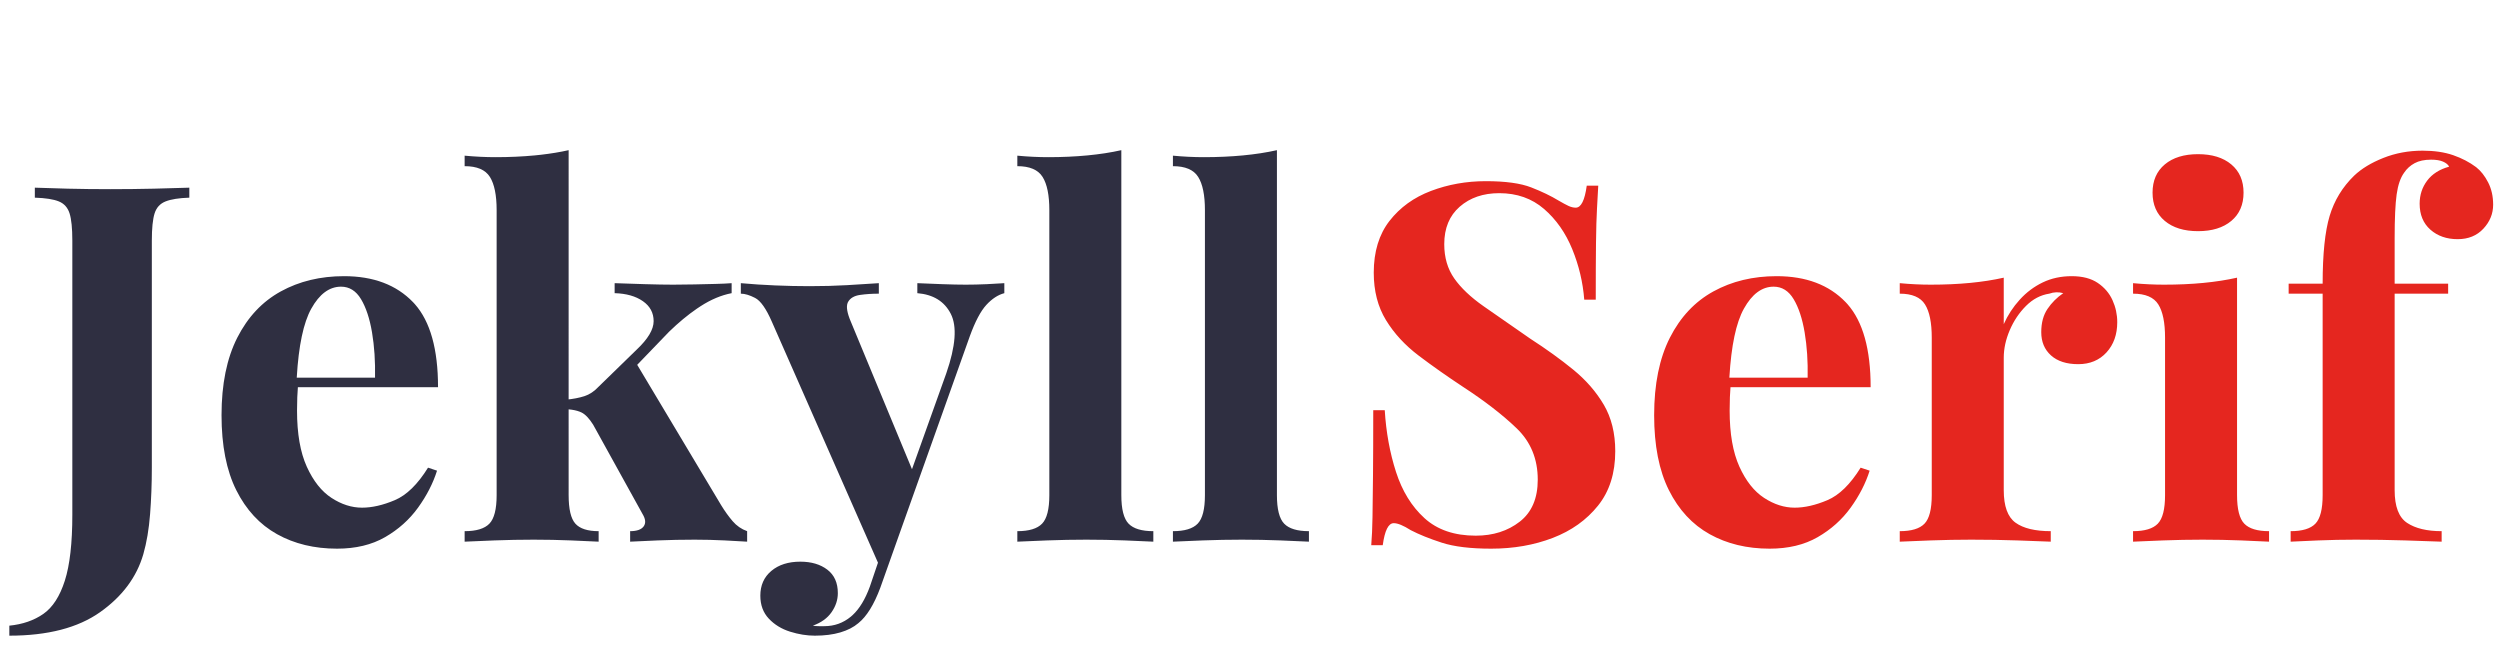
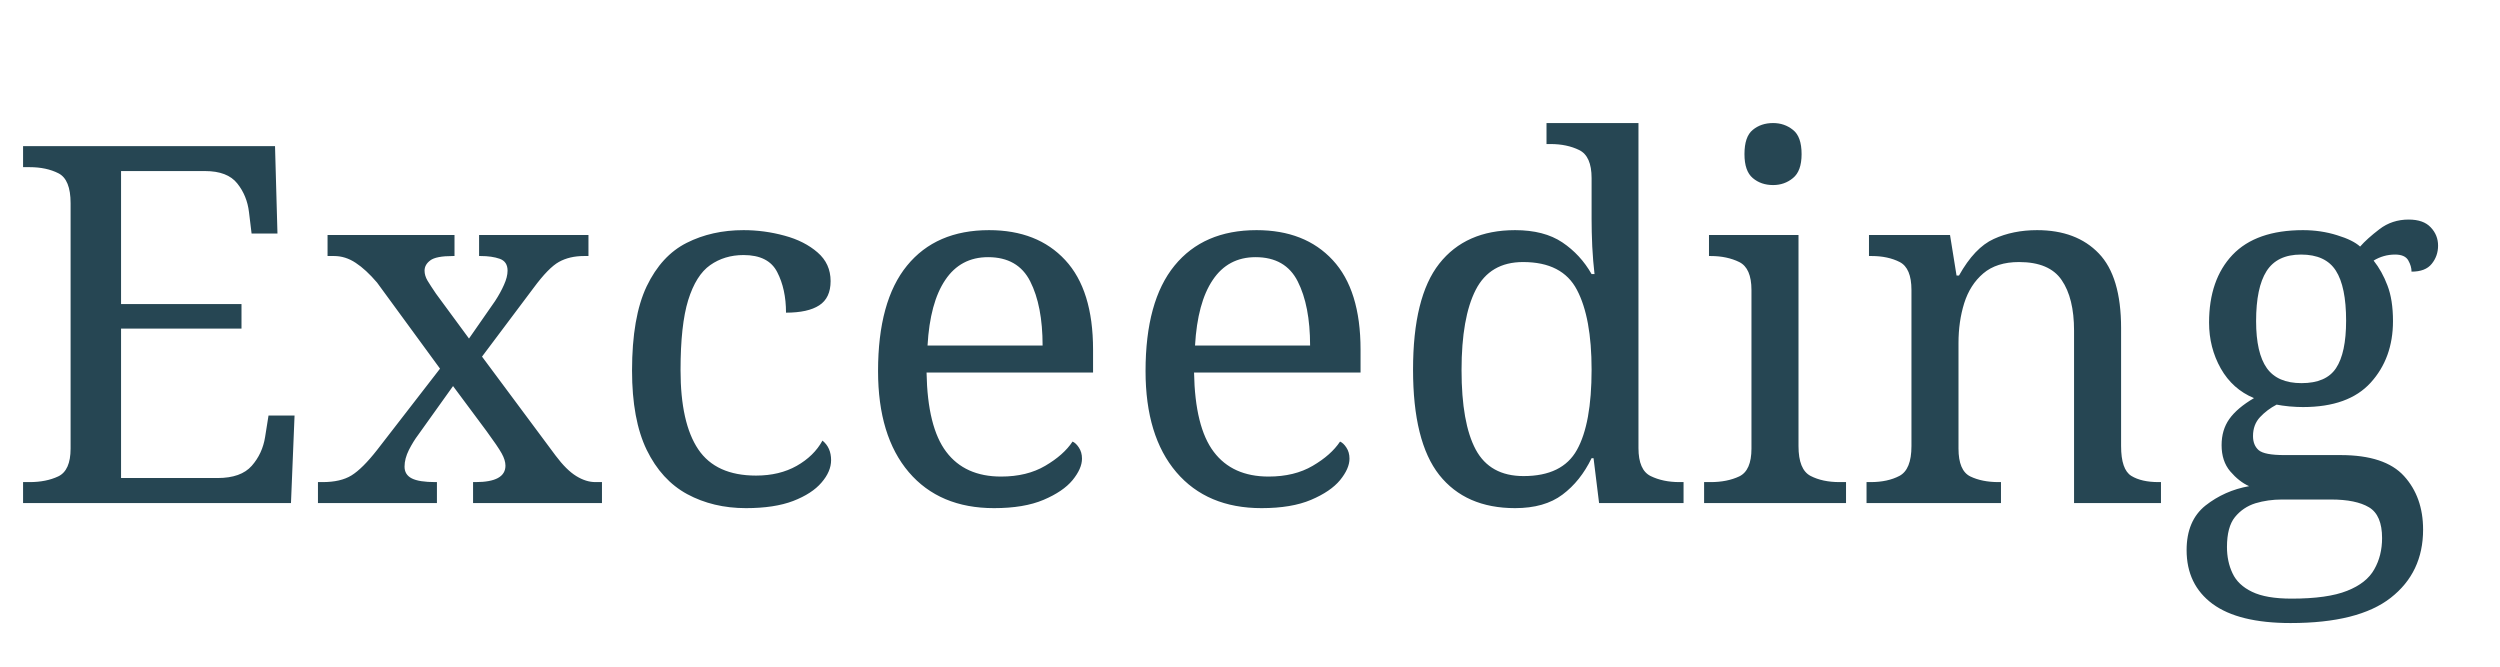
- <svg xmlns="http://www.w3.org/2000/svg" width="240px" height="64px" viewBox="0 0 240 64" version="1.1">
+ <svg xmlns="http://www.w3.org/2000/svg" width="240px" height="64px" viewBox="0 0 240 64" version="1.1" id="svg8">
+   <defs id="defs12" />
  <g id="Page-1" stroke="none" stroke-width="1" fill="none" fill-rule="evenodd">
    <g id="logo" transform="translate(2, 0)" fill-rule="nonzero">
-       <path id="Jekyll" fill="#2f2f41" d="M-1.104,61.024 C2.576,61.024 5.48,60.272 7.608,58.768 C9.736,57.264 11.12,55.408 11.76,53.2 C12.08,52.08 12.296,50.8 12.408,49.36 C12.52,47.92 12.576,46.44 12.576,44.92 L12.576,44.92 L12.576,23.104 C12.576,21.92 12.664,21.048 12.84,20.488 C13.016,19.928 13.368,19.544 13.896,19.336 C14.424,19.128 15.184,19.008 16.176,18.976 L16.176,18.976 L16.176,18.016 C15.28,18.048 14.152,18.08 12.792,18.112 C11.432,18.144 10.032,18.16 8.592,18.16 C7.152,18.16 5.784,18.144 4.488,18.112 C3.192,18.08 2.144,18.048 1.344,18.016 L1.344,18.016 L1.344,18.976 C2.368,19.008 3.136,19.128 3.648,19.336 C4.16,19.544 4.504,19.928 4.68,20.488 C4.856,21.048 4.944,21.92 4.944,23.104 L4.944,23.104 L4.944,49.408 C4.944,52.128 4.704,54.24 4.224,55.744 C3.744,57.248 3.056,58.312 2.16,58.936 C1.264,59.56 0.176,59.936 -1.104,60.064 L-1.104,60.064 L-1.104,61.024 Z M30.355,52.672 C32.147,52.672 33.683,52.304 34.963,51.568 C36.243,50.832 37.299,49.888 38.131,48.736 C38.963,47.584 39.571,46.4 39.955,45.184 L39.955,45.184 L39.091,44.896 C38.099,46.496 37.035,47.536 35.899,48.016 C34.763,48.496 33.715,48.736 32.755,48.736 C31.763,48.736 30.787,48.424 29.827,47.8 C28.867,47.176 28.075,46.176 27.451,44.8 C26.827,43.424 26.515,41.632 26.515,39.424 C26.515,38.976 26.523,38.544 26.539,38.128 C26.555,37.712 26.579,37.312 26.611,36.928 L26.593,37.168 L40.051,37.168 C40.051,33.532 39.309,30.875 37.826,29.197 L37.651,29.008 C36.051,27.344 33.843,26.512 31.027,26.512 C28.755,26.512 26.731,27 24.955,27.976 C23.179,28.952 21.787,30.432 20.779,32.416 C19.771,34.4 19.267,36.88 19.267,39.856 C19.267,42.768 19.739,45.168 20.683,47.056 C21.627,48.944 22.931,50.352 24.595,51.28 C26.259,52.208 28.179,52.672 30.355,52.672 Z M26.49,36.22 C26.669,33.175 27.133,30.979 27.883,29.632 C28.667,28.224 29.619,27.52 30.739,27.52 C31.539,27.52 32.179,27.92 32.659,28.72 C33.139,29.52 33.491,30.584 33.715,31.912 C33.939,33.24 34.035,34.688 34.003,36.256 L34.003,36.256 L26.487,36.256 L26.49,36.22 Z M69.725,52 L69.725,50.992 C69.181,50.8 68.717,50.48 68.333,50.032 C67.949,49.584 67.581,49.072 67.229,48.496 L67.229,48.496 L59.172,35.023 L62.237,31.84 C63.133,30.972 64.016,30.239 64.888,29.64 L65.261,29.392 C66.253,28.752 67.245,28.336 68.237,28.144 L68.237,28.144 L68.237,27.184 C67.853,27.216 67.341,27.24 66.701,27.256 C66.061,27.272 65.381,27.288 64.661,27.304 C63.941,27.32 63.261,27.328 62.621,27.328 C61.885,27.328 60.989,27.312 59.933,27.28 C58.877,27.248 57.901,27.216 57.005,27.184 L57.005,27.184 L57.005,28.144 C58.125,28.176 59.029,28.432 59.717,28.912 C60.405,29.392 60.749,30.032 60.749,30.832 C60.749,31.632 60.205,32.544 59.117,33.568 L59.117,33.568 L55.469,37.12 C55.053,37.568 54.597,37.872 54.101,38.032 C53.605,38.192 53.021,38.304 52.349,38.368 L52.588,38.342 L52.589,14.416 C51.762,14.603 50.869,14.75 49.909,14.859 L49.325,14.92 C48.141,15.032 46.893,15.088 45.581,15.088 C44.621,15.088 43.629,15.04 42.605,14.944 L42.605,14.944 L42.605,15.952 C43.789,15.952 44.597,16.296 45.029,16.984 C45.461,17.672 45.677,18.736 45.677,20.176 L45.677,20.176 L45.677,47.536 C45.677,48.88 45.445,49.792 44.981,50.272 C44.517,50.752 43.725,50.992 42.605,50.992 L42.605,50.992 L42.605,52 C43.245,51.968 44.197,51.928 45.461,51.88 C46.725,51.832 47.981,51.808 49.229,51.808 C50.445,51.808 51.637,51.832 52.805,51.88 C53.973,51.928 54.861,51.968 55.469,52 L55.469,52 L55.469,50.992 C54.413,50.992 53.669,50.752 53.237,50.272 C52.805,49.792 52.589,48.88 52.589,47.536 L52.589,47.536 L52.588,39.298 L52.602,39.298 C53.012,39.336 53.36,39.41 53.648,39.521 L53.813,39.592 C54.181,39.768 54.557,40.16 54.941,40.768 L54.941,40.768 L59.693,49.36 C59.981,49.84 60.013,50.232 59.789,50.536 C59.565,50.84 59.133,50.992 58.493,50.992 L58.493,50.992 L58.493,52 C59.069,51.968 59.949,51.928 61.133,51.88 C62.317,51.832 63.501,51.808 64.685,51.808 C65.645,51.808 66.605,51.832 67.565,51.88 C68.525,51.928 69.245,51.968 69.725,52 L69.725,52 Z M76.224,61.024 C77.152,61.024 77.968,60.92 78.672,60.712 C79.376,60.504 79.952,60.208 80.4,59.824 C81.2,59.184 81.904,58.048 82.512,56.416 L82.512,56.416 L84.336,51.28 L91.104,32.272 C91.616,30.864 92.144,29.864 92.688,29.272 C93.232,28.68 93.808,28.304 94.416,28.144 L94.416,28.144 L94.416,27.184 C94,27.216 93.44,27.248 92.736,27.28 C92.032,27.312 91.36,27.328 90.72,27.328 C90.08,27.328 89.328,27.312 88.464,27.28 C87.6,27.248 86.8,27.216 86.064,27.184 L86.064,27.184 L86.064,28.144 C87.6,28.272 88.672,28.936 89.28,30.136 C89.888,31.336 89.744,33.232 88.848,35.824 L88.848,35.824 L85.55,45.046 L79.68,30.88 C79.325,30.053 79.223,29.451 79.373,29.074 L79.416,28.984 C79.624,28.616 80.008,28.392 80.568,28.312 C81.128,28.232 81.728,28.192 82.368,28.192 L82.368,28.192 L82.368,27.184 C81.408,27.248 80.384,27.312 79.296,27.376 C78.208,27.44 77.008,27.472 75.696,27.472 C74.64,27.472 73.544,27.448 72.408,27.4 C71.272,27.352 70.176,27.28 69.12,27.184 L69.12,27.184 L69.12,28.192 C69.504,28.192 69.96,28.328 70.488,28.6 C71.016,28.872 71.552,29.632 72.096,30.88 L72.096,30.88 L82.285,54.018 L81.504,56.32 C81.061,57.531 80.509,58.442 79.847,59.053 L79.68,59.2 C78.944,59.808 78.096,60.112 77.136,60.112 L77.136,60.112 L76.608,60.112 C76.384,60.112 76.192,60.096 76.032,60.064 C76.832,59.776 77.432,59.344 77.832,58.768 C78.232,58.192 78.432,57.584 78.432,56.944 C78.432,55.952 78.096,55.2 77.424,54.688 C76.752,54.176 75.888,53.92 74.832,53.92 C73.68,53.92 72.752,54.216 72.048,54.808 C71.344,55.4 70.992,56.192 70.992,57.184 C70.992,58.08 71.264,58.816 71.808,59.392 C72.352,59.968 73.032,60.384 73.848,60.64 C74.664,60.896 75.456,61.024 76.224,61.024 Z M108.72,52 L108.72,50.992 C107.6,50.992 106.808,50.752 106.344,50.272 C105.88,49.792 105.648,48.88 105.648,47.536 L105.648,47.536 L105.648,14.416 C104.656,14.64 103.568,14.808 102.384,14.92 C101.2,15.032 99.952,15.088 98.64,15.088 C97.68,15.088 96.688,15.04 95.664,14.944 L95.664,14.944 L95.664,15.952 C96.848,15.952 97.656,16.296 98.088,16.984 C98.52,17.672 98.736,18.736 98.736,20.176 L98.736,20.176 L98.736,47.536 C98.736,48.88 98.504,49.792 98.04,50.272 C97.576,50.752 96.784,50.992 95.664,50.992 L95.664,50.992 L95.664,52 C96.304,51.968 97.256,51.928 98.52,51.88 C99.784,51.832 101.04,51.808 102.288,51.808 C103.536,51.808 104.768,51.832 105.984,51.88 C107.2,51.928 108.112,51.968 108.72,52 L108.72,52 Z M123.657,52 L123.657,50.992 C122.537,50.992 121.745,50.752 121.281,50.272 C120.817,49.792 120.585,48.88 120.585,47.536 L120.585,47.536 L120.585,14.416 C119.593,14.64 118.505,14.808 117.321,14.92 C116.137,15.032 114.889,15.088 113.577,15.088 C112.617,15.088 111.625,15.04 110.601,14.944 L110.601,14.944 L110.601,15.952 C111.785,15.952 112.593,16.296 113.025,16.984 C113.457,17.672 113.673,18.736 113.673,20.176 L113.673,20.176 L113.673,47.536 C113.673,48.88 113.441,49.792 112.977,50.272 C112.513,50.752 111.721,50.992 110.601,50.992 L110.601,50.992 L110.601,52 C111.241,51.968 112.193,51.928 113.457,51.88 C114.721,51.832 115.977,51.808 117.225,51.808 C118.473,51.808 119.705,51.832 120.921,51.88 C122.137,51.928 123.049,51.968 123.657,52 L123.657,52 Z" />
-       <path id="Serif" fill="#E5261F" d="M141.16,52.672 C143.304,52.672 145.272,52.328 147.064,51.64 C148.856,50.952 150.304,49.92 151.408,48.544 C152.512,47.168 153.064,45.424 153.064,43.312 C153.064,41.584 152.696,40.096 151.96,38.848 C151.224,37.6 150.248,36.48 149.032,35.488 C147.816,34.496 146.44,33.504 144.904,32.512 C143.144,31.296 141.648,30.256 140.416,29.392 C139.184,28.528 138.248,27.64 137.608,26.728 C136.968,25.816 136.648,24.72 136.648,23.44 C136.648,21.904 137.144,20.704 138.136,19.84 C139.128,18.976 140.392,18.544 141.928,18.544 C143.624,18.544 145.056,19.048 146.224,20.056 C147.392,21.064 148.296,22.352 148.936,23.92 C149.576,25.488 149.96,27.104 150.088,28.768 L150.088,28.768 L151.192,28.768 C151.192,26.528 151.2,24.72 151.216,23.344 C151.232,21.968 151.264,20.856 151.312,20.008 C151.36,19.16 151.4,18.432 151.432,17.824 L151.432,17.824 L150.328,17.824 C150.136,19.232 149.784,19.936 149.272,19.936 C149.048,19.936 148.816,19.88 148.576,19.768 C148.336,19.656 148.024,19.488 147.64,19.264 C146.904,18.816 146.024,18.392 145,17.992 C143.976,17.592 142.52,17.392 140.632,17.392 C138.776,17.392 137.024,17.704 135.376,18.328 C133.728,18.952 132.4,19.912 131.392,21.208 C130.384,22.504 129.88,24.16 129.88,26.176 C129.88,27.936 130.272,29.456 131.056,30.736 C131.84,32.016 132.888,33.152 134.2,34.144 C135.512,35.136 136.92,36.128 138.424,37.12 C140.536,38.496 142.264,39.832 143.608,41.128 C144.952,42.424 145.624,44.064 145.624,46.048 C145.624,47.84 145.048,49.184 143.896,50.08 C142.744,50.976 141.336,51.424 139.672,51.424 C137.624,51.424 135.984,50.864 134.752,49.744 C133.52,48.624 132.608,47.144 132.016,45.304 C131.424,43.464 131.064,41.488 130.936,39.376 L130.936,39.376 L129.832,39.376 C129.832,41.904 129.824,43.992 129.808,45.64 C129.792,47.288 129.776,48.624 129.76,49.648 C129.744,50.672 129.704,51.568 129.64,52.336 L129.64,52.336 L130.744,52.336 C130.936,50.928 131.288,50.224 131.8,50.224 C132.184,50.224 132.728,50.448 133.432,50.896 C134.232,51.312 135.224,51.712 136.408,52.096 C137.592,52.48 139.176,52.672 141.16,52.672 Z M167.886,52.672 C169.678,52.672 171.214,52.304 172.494,51.568 C173.774,50.832 174.83,49.888 175.662,48.736 C176.494,47.584 177.102,46.4 177.486,45.184 L177.486,45.184 L176.622,44.896 C175.63,46.496 174.566,47.536 173.43,48.016 C172.294,48.496 171.246,48.736 170.286,48.736 C169.294,48.736 168.318,48.424 167.358,47.8 C166.398,47.176 165.606,46.176 164.982,44.8 C164.358,43.424 164.046,41.632 164.046,39.424 C164.046,38.976 164.054,38.544 164.07,38.128 C164.086,37.712 164.11,37.312 164.142,36.928 L164.124,37.168 L177.582,37.168 C177.582,33.532 176.84,30.875 175.357,29.197 L175.182,29.008 C173.582,27.344 171.374,26.512 168.558,26.512 C166.286,26.512 164.262,27 162.486,27.976 C160.71,28.952 159.318,30.432 158.31,32.416 C157.302,34.4 156.798,36.88 156.798,39.856 C156.798,42.768 157.27,45.168 158.214,47.056 C159.158,48.944 160.462,50.352 162.126,51.28 C163.79,52.208 165.71,52.672 167.886,52.672 Z M164.021,36.22 C164.2,33.175 164.664,30.979 165.414,29.632 C166.198,28.224 167.15,27.52 168.27,27.52 C169.07,27.52 169.71,27.92 170.19,28.72 C170.67,29.52 171.022,30.584 171.246,31.912 C171.47,33.24 171.566,34.688 171.534,36.256 L171.534,36.256 L164.018,36.256 L164.021,36.22 Z M194.872,52 L194.872,50.992 C193.368,50.992 192.24,50.72 191.488,50.176 C190.736,49.632 190.36,48.592 190.36,47.056 L190.36,47.056 L190.36,34.336 C190.36,33.472 190.552,32.592 190.936,31.696 C191.32,30.8 191.84,30.024 192.496,29.368 C193.152,28.712 193.896,28.32 194.728,28.192 C195.176,28.032 195.624,28.016 196.072,28.144 C195.464,28.56 194.96,29.064 194.56,29.656 C194.16,30.248 193.96,30.992 193.96,31.888 C193.96,32.816 194.272,33.56 194.896,34.12 C195.52,34.68 196.392,34.96 197.512,34.96 C198.632,34.96 199.536,34.584 200.224,33.832 C200.912,33.08 201.256,32.112 201.256,30.928 C201.256,30.192 201.104,29.488 200.8,28.816 C200.496,28.144 200.024,27.592 199.384,27.16 C198.744,26.728 197.912,26.512 196.888,26.512 C195.864,26.512 194.936,26.712 194.104,27.112 C193.272,27.512 192.536,28.064 191.896,28.768 C191.256,29.472 190.744,30.256 190.36,31.12 L190.36,31.12 L190.36,26.656 C189.368,26.88 188.288,27.048 187.12,27.16 C185.952,27.272 184.696,27.328 183.352,27.328 C182.392,27.328 181.4,27.28 180.376,27.184 L180.376,27.184 L180.376,28.192 C181.56,28.192 182.368,28.536 182.8,29.224 C183.232,29.912 183.448,30.976 183.448,32.416 L183.448,32.416 L183.448,47.536 C183.448,48.88 183.216,49.792 182.752,50.272 C182.288,50.752 181.496,50.992 180.376,50.992 L180.376,50.992 L180.376,52 C181.048,51.968 182.04,51.928 183.352,51.88 C184.664,51.832 185.96,51.808 187.24,51.808 C188.776,51.808 190.248,51.832 191.656,51.88 C193.064,51.928 194.136,51.968 194.872,52 L194.872,52 Z M209.013,22.192 C210.357,22.192 211.421,21.864 212.205,21.208 C212.989,20.552 213.381,19.648 213.381,18.496 C213.381,17.344 212.989,16.44 212.205,15.784 C211.421,15.128 210.357,14.8 209.013,14.8 C207.669,14.8 206.605,15.128 205.821,15.784 C205.037,16.44 204.645,17.344 204.645,18.496 C204.645,19.648 205.037,20.552 205.821,21.208 C206.605,21.864 207.669,22.192 209.013,22.192 Z M215.829,52 L215.829,50.992 C214.709,50.992 213.917,50.752 213.453,50.272 C212.989,49.792 212.757,48.88 212.757,47.536 L212.757,47.536 L212.757,26.656 C211.765,26.88 210.685,27.048 209.517,27.16 C208.349,27.272 207.093,27.328 205.749,27.328 C204.789,27.328 203.797,27.28 202.773,27.184 L202.773,27.184 L202.773,28.192 C203.957,28.192 204.765,28.536 205.197,29.224 C205.629,29.912 205.845,30.976 205.845,32.416 L205.845,32.416 L205.845,47.536 C205.845,48.88 205.613,49.792 205.149,50.272 C204.685,50.752 203.893,50.992 202.773,50.992 L202.773,50.992 L202.773,52 C203.413,51.968 204.373,51.928 205.653,51.88 C206.933,51.832 208.197,51.808 209.445,51.808 C210.693,51.808 211.925,51.832 213.141,51.88 C214.357,51.928 215.253,51.968 215.829,52 L215.829,52 Z M232.398,52 L232.398,50.992 C230.99,50.992 229.886,50.728 229.086,50.2 C228.286,49.672 227.886,48.624 227.886,47.056 L227.886,47.056 L227.886,28.192 L233.022,28.192 L233.022,27.232 L227.886,27.232 L227.886,22.864 C227.886,20.976 227.95,19.576 228.078,18.664 C228.206,17.752 228.446,17.056 228.798,16.576 C229.054,16.192 229.39,15.888 229.806,15.664 C230.222,15.44 230.75,15.328 231.39,15.328 C231.87,15.328 232.254,15.392 232.542,15.52 C232.83,15.648 233.022,15.808 233.118,16 C232.19,16.256 231.486,16.704 231.006,17.344 C230.526,17.984 230.286,18.72 230.286,19.552 C230.286,20.608 230.63,21.44 231.318,22.048 C232.006,22.656 232.878,22.96 233.934,22.96 C234.958,22.96 235.782,22.624 236.406,21.952 C237.03,21.28 237.342,20.512 237.342,19.648 C237.342,18.848 237.182,18.136 236.862,17.512 C236.542,16.888 236.158,16.4 235.71,16.048 C235.07,15.568 234.334,15.184 233.502,14.896 C232.67,14.608 231.694,14.464 230.574,14.464 C229.23,14.464 227.974,14.696 226.806,15.16 C225.638,15.624 224.702,16.192 223.998,16.864 C222.878,17.952 222.094,19.24 221.646,20.728 C221.198,22.216 220.974,24.384 220.974,27.232 L220.974,27.232 L217.71,27.232 L217.71,28.192 L220.974,28.192 L220.974,47.536 C220.974,48.88 220.742,49.792 220.278,50.272 C219.814,50.752 219.022,50.992 217.902,50.992 L217.902,50.992 L217.902,52 C218.51,51.968 219.398,51.928 220.566,51.88 C221.734,51.832 222.926,51.808 224.142,51.808 C225.806,51.808 227.39,51.832 228.894,51.88 C230.398,51.928 231.566,51.968 232.398,52 L232.398,52 Z" />
+       <text xml:space="preserve" style="font-style:normal;font-weight:normal;font-size:40px;line-height:1.25;font-family:sans-serif;fill:#000000;fill-opacity:1;stroke:none" x="-1.612" y="48.294" id="text349">
+         <tspan id="tspan347" x="-1.612" y="48.294" style="font-style:normal;font-variant:normal;font-weight:normal;font-stretch:normal;font-size:48px;font-family:'Noto Serif';-inkscape-font-specification:'Noto Serif, Normal';font-variant-ligatures:normal;font-variant-caps:normal;font-variant-numeric:normal;font-variant-east-asian:normal;fill:#264653;fill-opacity:1">Exceeding</tspan>
+       </text>
    </g>
  </g>
</svg>
